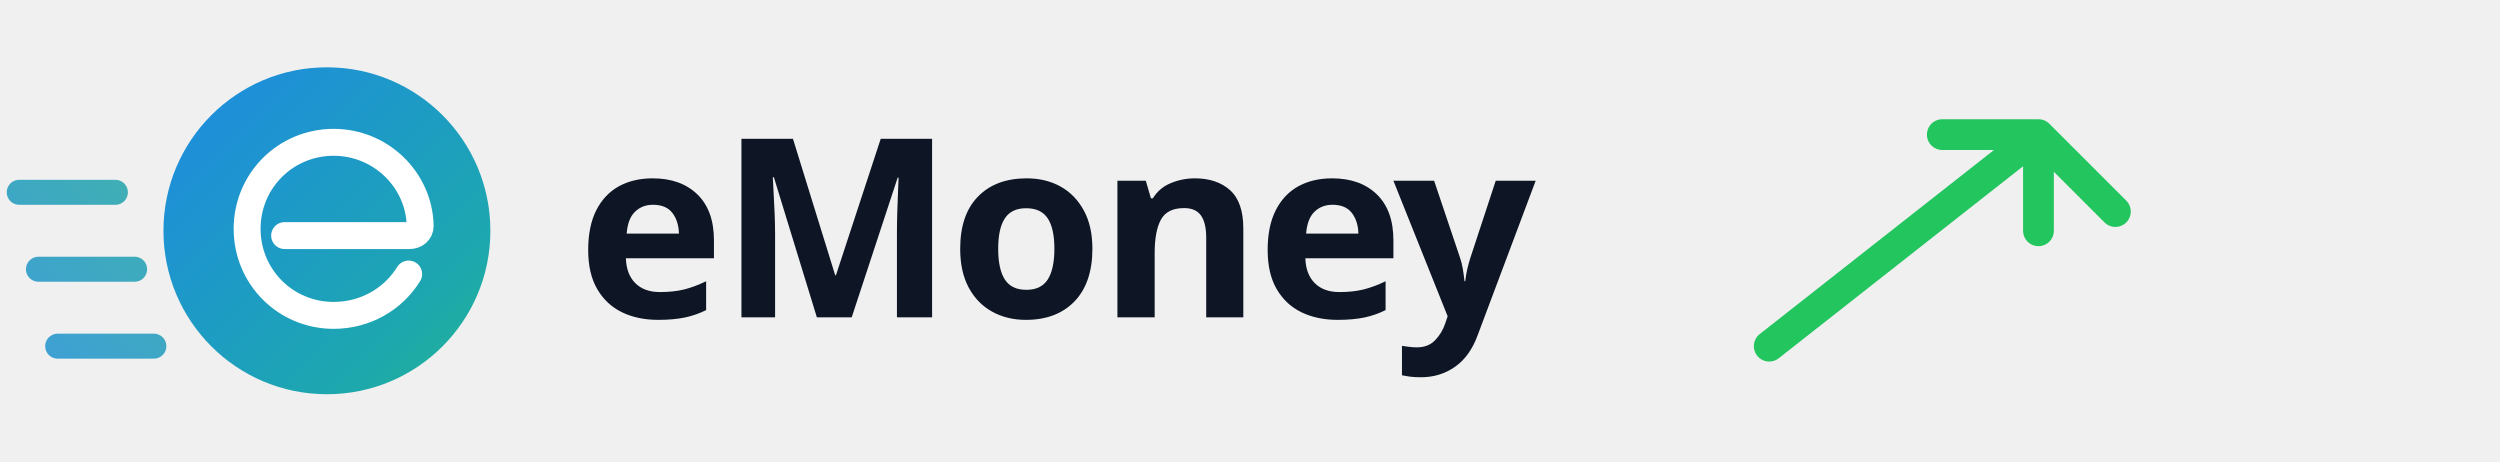
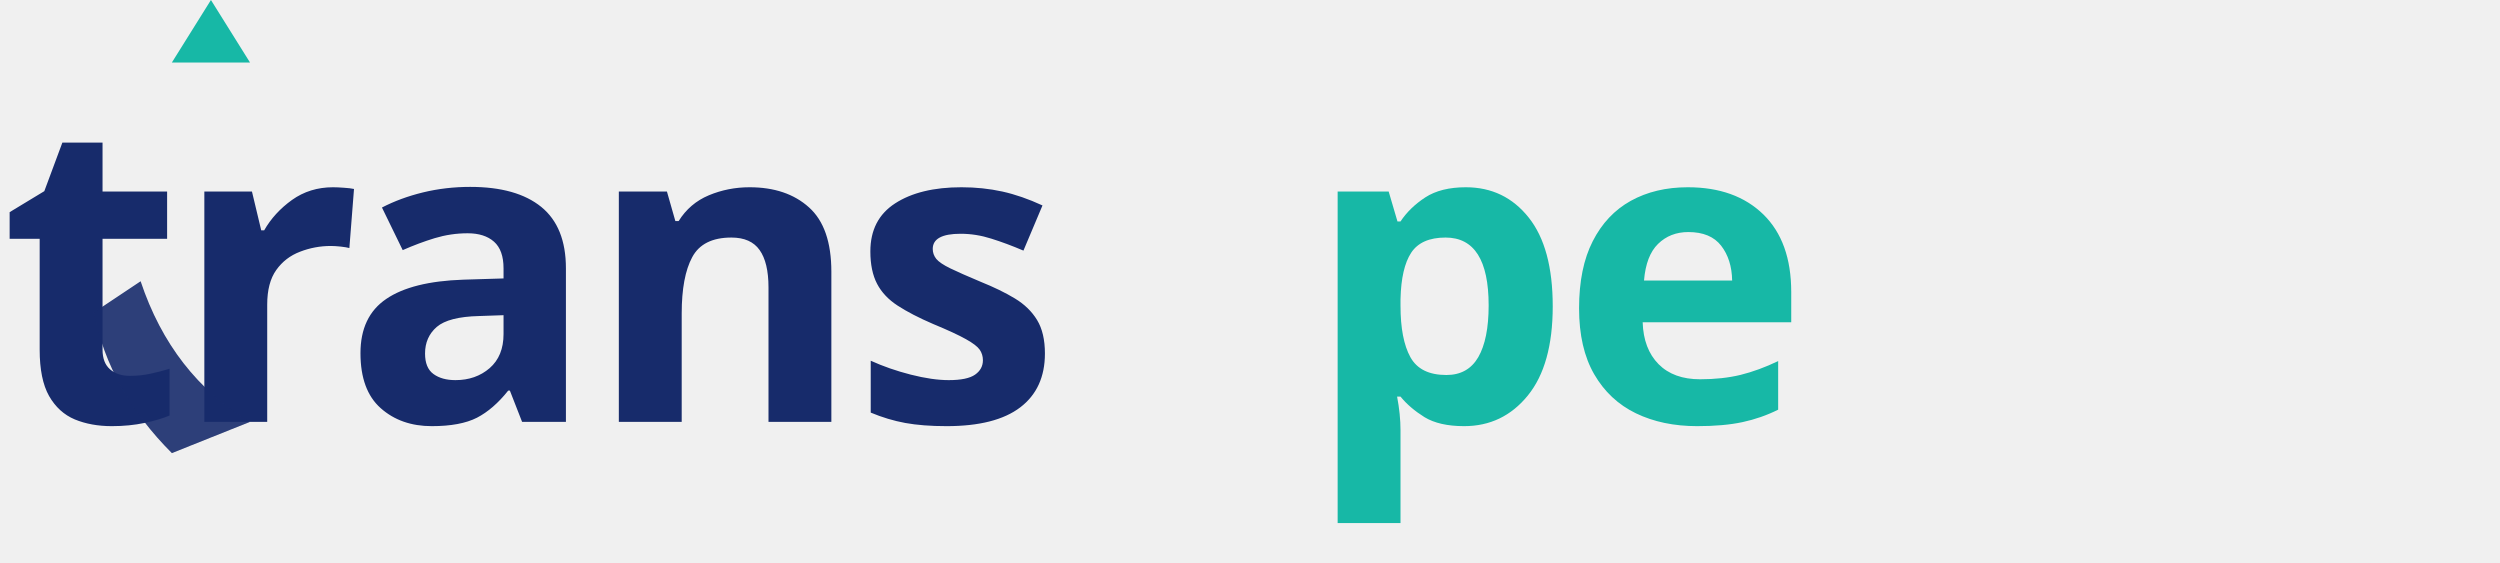
- <svg xmlns="http://www.w3.org/2000/svg" viewBox="0 0 260 48" fill="none" role="img" aria-label="eMoney">
-   <defs>
-     <linearGradient id="emoney-mark-grad" x1="0" y1="0" x2="48" y2="48" gradientUnits="userSpaceOnUse">
-       <stop offset="0%" stop-color="#1E88E5" />
-       <stop offset="55%" stop-color="#1DA7B0" />
-       <stop offset="100%" stop-color="#22C55E" />
-     </linearGradient>
-     <linearGradient id="emoney-arrow-grad" x1="0" y1="48" x2="48" y2="0" gradientUnits="userSpaceOnUse">
-       <stop offset="0%" stop-color="#1E88E5" />
-       <stop offset="100%" stop-color="#22C55E" />
-     </linearGradient>
-   </defs>
-   <g stroke="url(#emoney-arrow-grad)" stroke-width="2.6" stroke-linecap="round" opacity="0.85">
-     <line x1="2" y1="20" x2="12" y2="20" />
-     <line x1="4" y1="28" x2="14" y2="28" />
-     <line x1="6" y1="36" x2="16" y2="36" />
+ <svg xmlns="http://www.w3.org/2000/svg" viewBox="0 0 320 72" fill="none" role="img" aria-label="TRANSPE">
+   <polygon points="22,8 32,8 27,0" fill="#17B8A6" />
+   <g font-family="'Clash Display','Satoshi','Segoe UI',system-ui,sans-serif" font-weight="800" font-size="54" letter-spacing="-1.5">
+     <text x="0" y="54" fill="#172B6B">trans</text>
+     <text x="167" y="54" fill="#17B8A6">pe</text>
  </g>
-   <g transform="translate(16 6)">
-     <circle cx="18" cy="18" r="17" fill="url(#emoney-mark-grad)" />
-     <path d="M26.5 22.5c-1.6 2.6-4.5 4.3-7.8 4.3-5 0-9-4-9-9s4-9 9-9c4.9 0 8.9 3.9 9 8.7 0 .6-.5 1-1.1 1h-13" fill="none" stroke="#ffffff" stroke-width="2.8" stroke-linecap="round" stroke-linejoin="round" />
-   </g>
-   <text x="60" y="33" font-family="Manrope, 'Segoe UI', system-ui, sans-serif" font-size="26" font-weight="800" letter-spacing="-0.6" fill="#0e1626">
-     eMoney
-   </text>
-   <path d="M184 36 L212 14 L220 22 M212 14 L212 24 M212 14 L202 14" fill="none" stroke="url(#emoney-arrow-grad)" stroke-width="3.2" stroke-linecap="round" stroke-linejoin="round" />
+   <path d="M18 36 Q 22 48 32 54 L 22 58 Q 14 50 12 40 Z" fill="#172B6B" opacity="0.9" />
</svg>
